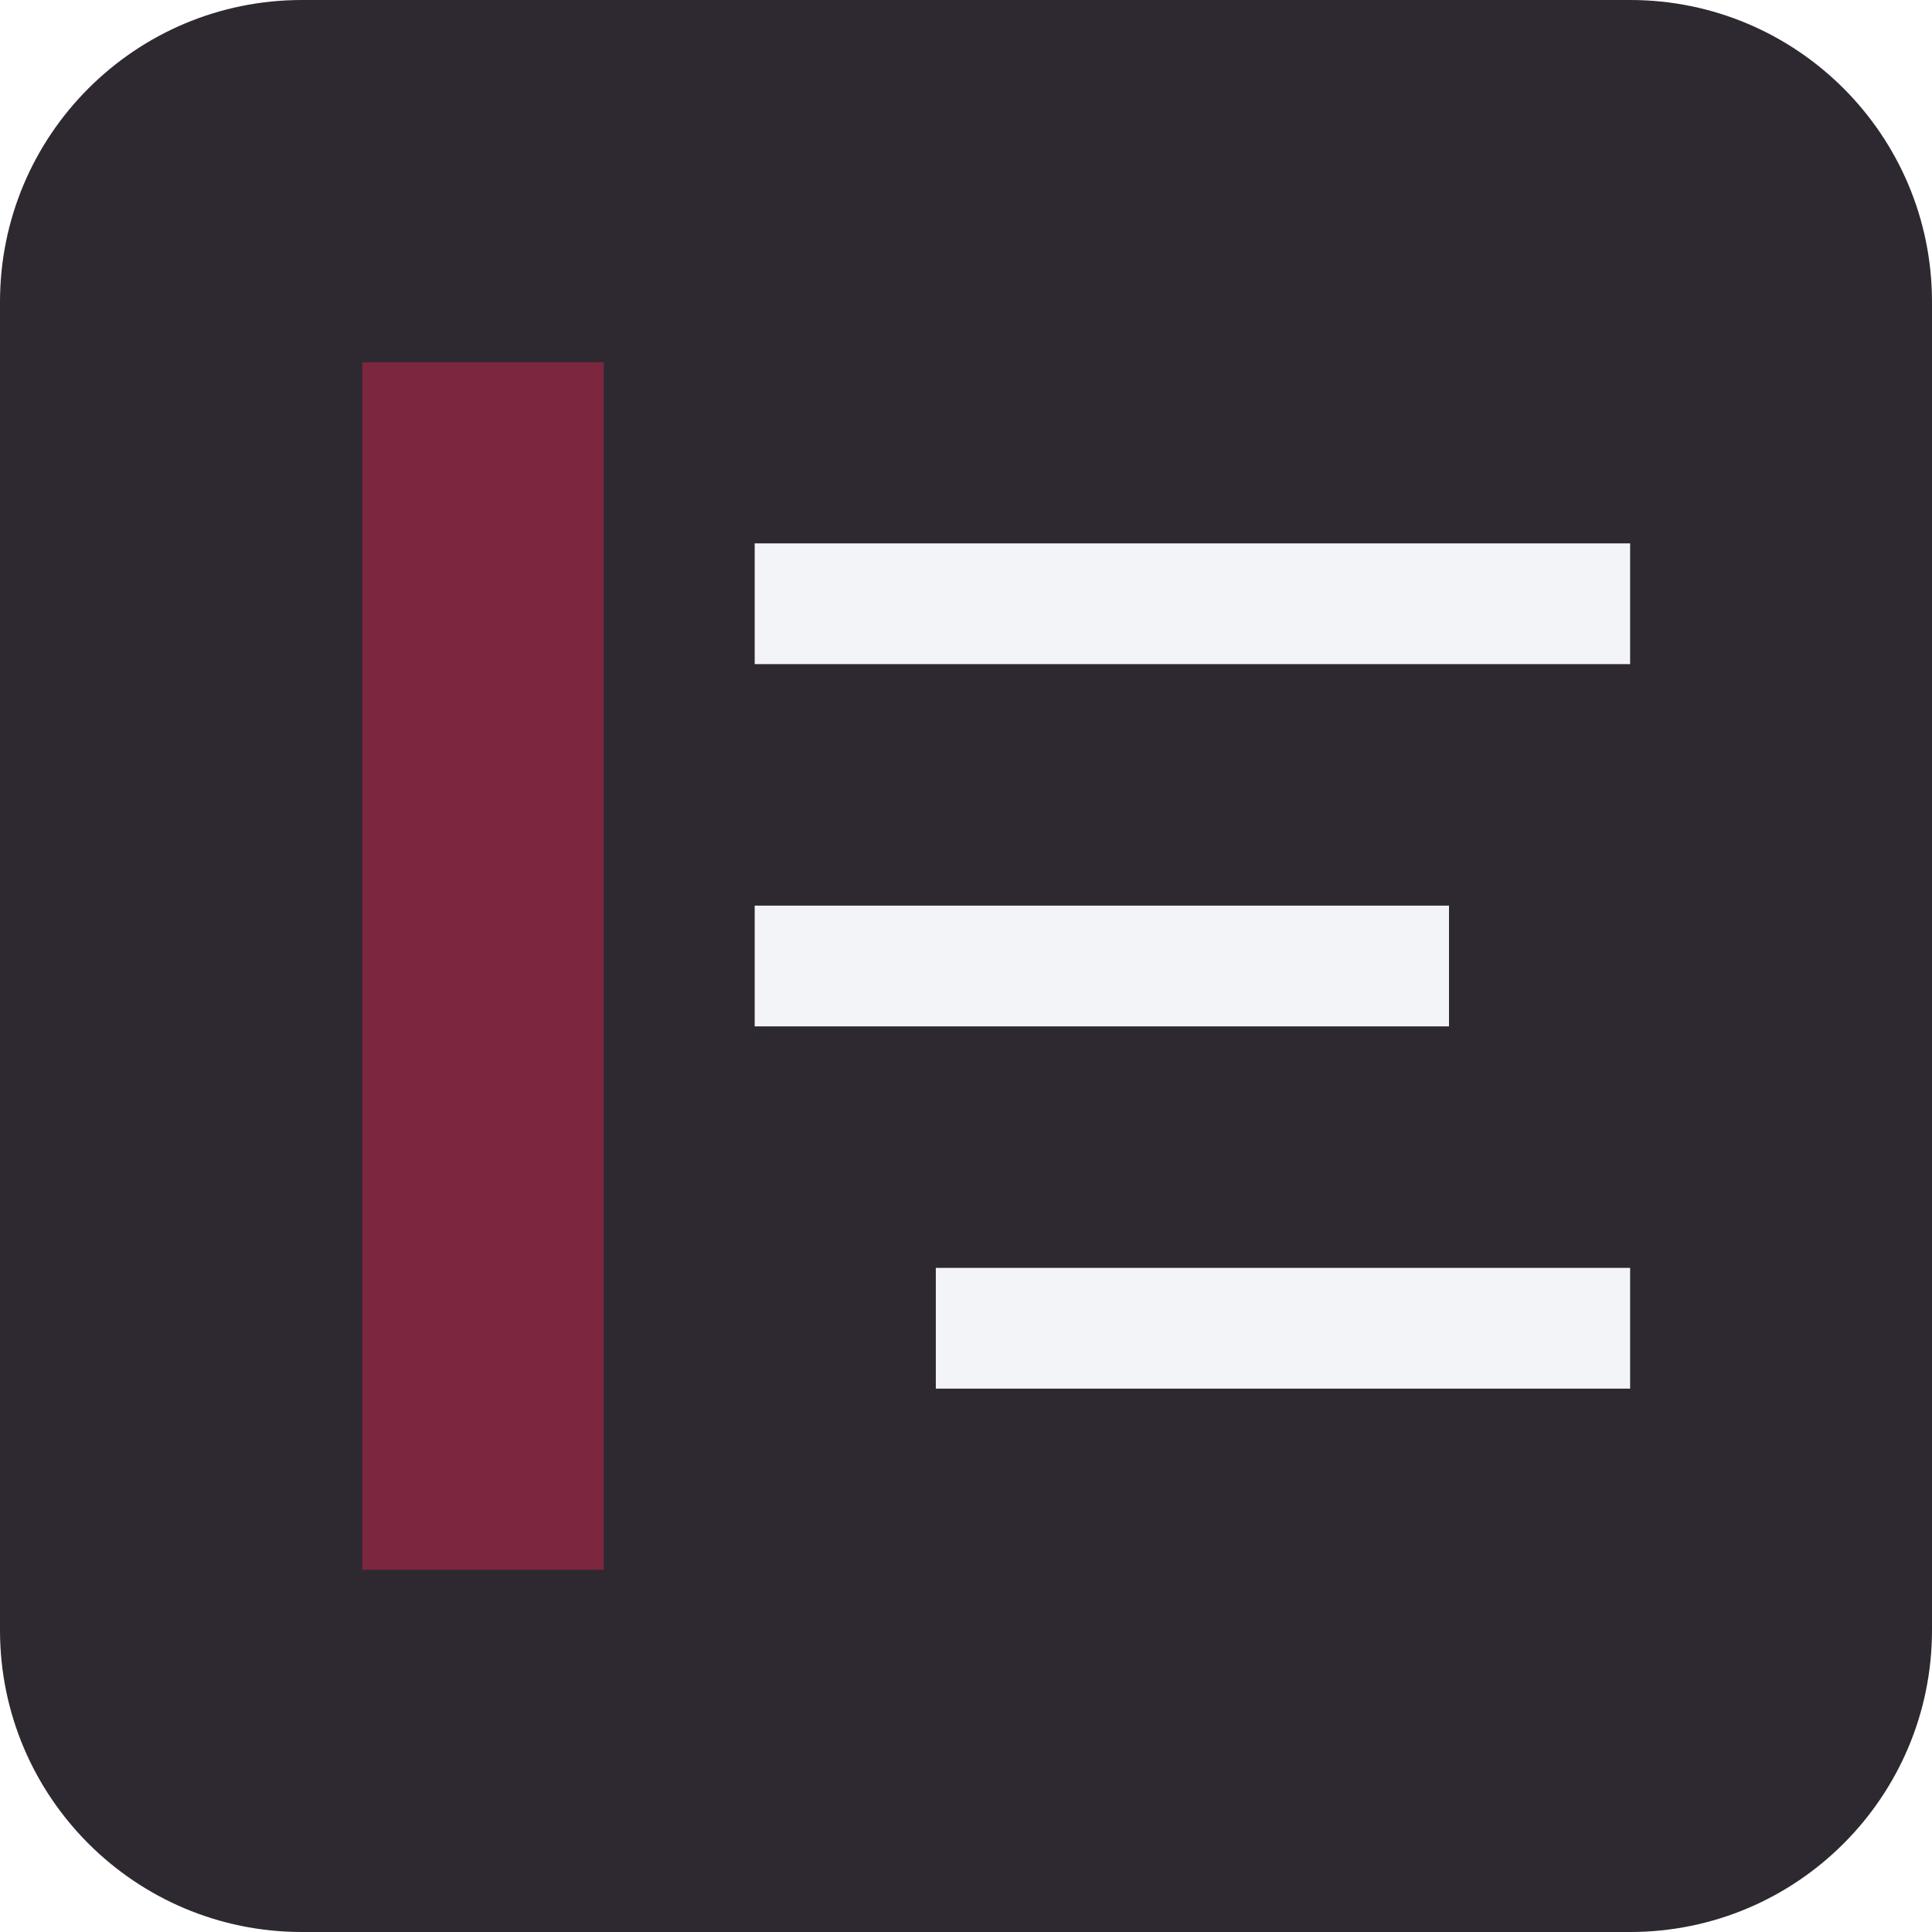
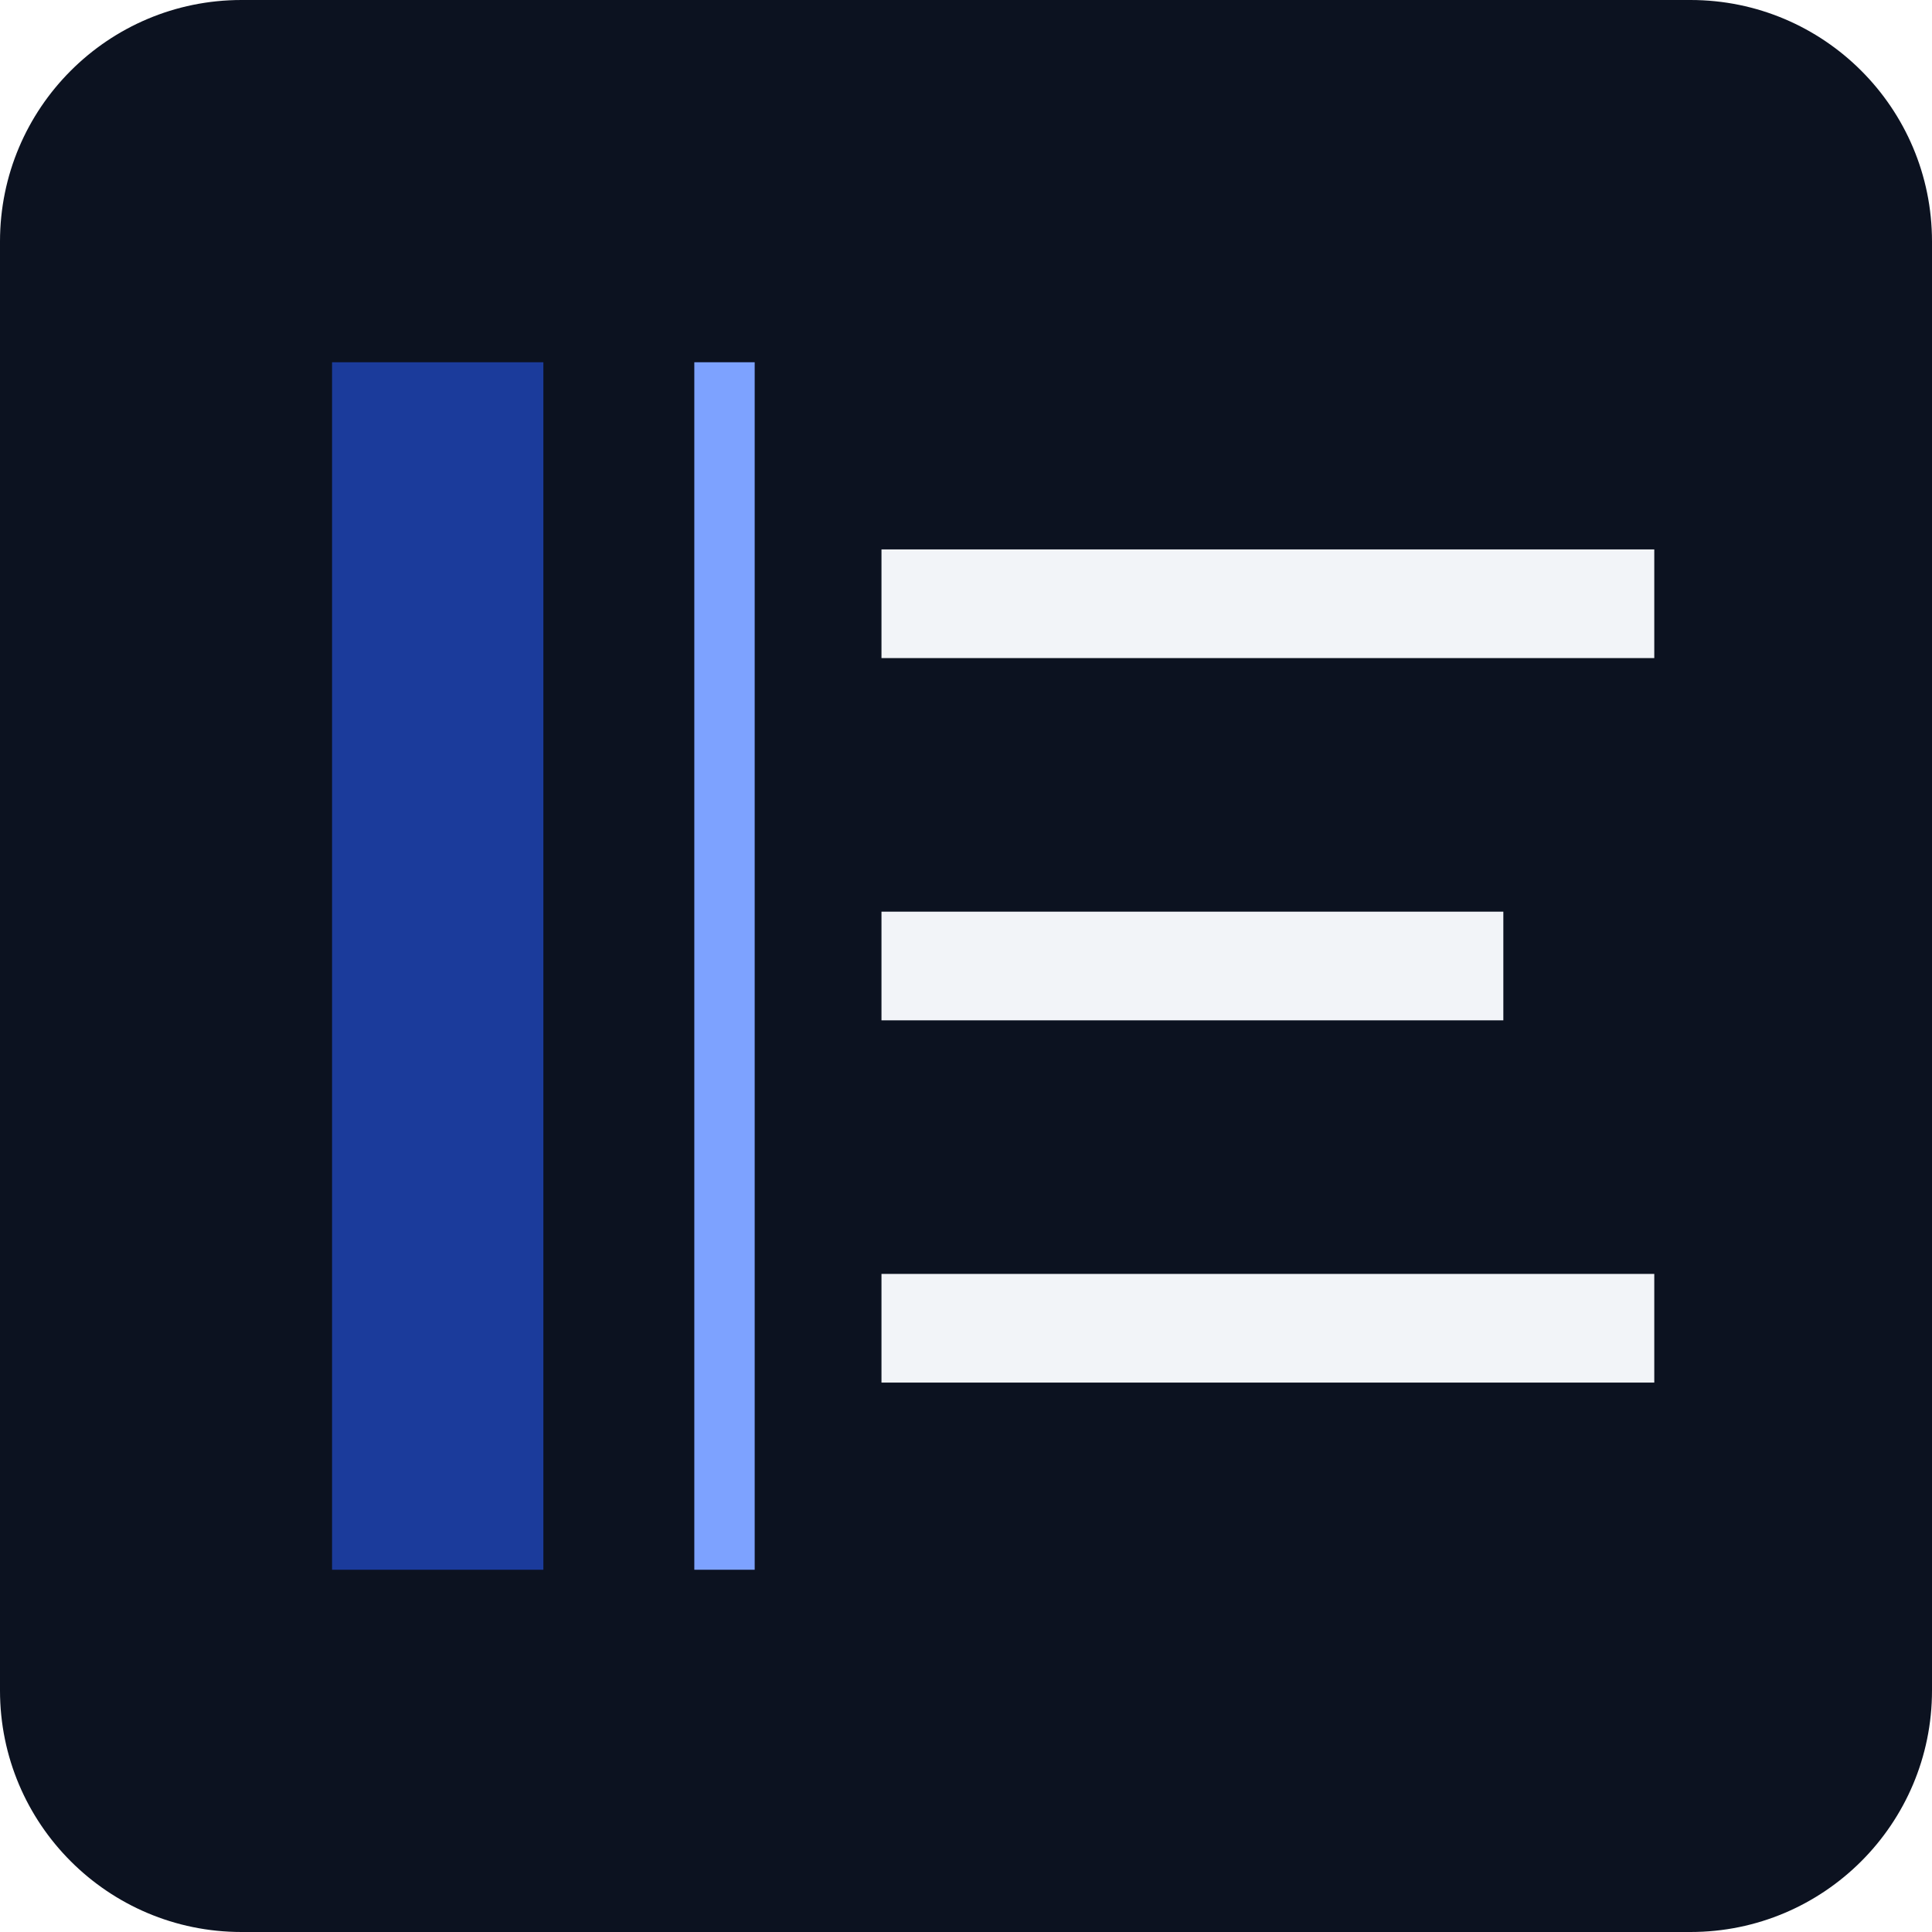
<svg xmlns="http://www.w3.org/2000/svg" width="64" height="64" viewBox="0 0 64 64">
-   <rect width="64" height="64" rx="10" fill="#2E2930" />
-   <rect x="12" y="12" width="8" height="40" fill="#7D263F" />
-   <path d="M27 20 H52 M27 32 H46 M33 44 H52" stroke="#F3F4F7" stroke-width="4" stroke-linecap="square" />
+   <rect width="64" height="64" rx="8" fill="#0C1220" />
+   <rect x="11" y="12" width="7" height="40" fill="#1B3B9B" />
+   <line x1="24" y1="12" x2="24" y2="52" stroke="#7DA2FF" stroke-width="2" />
+   <path d="M31 20 H53 M31 32 H48 M31 44 H53" stroke="#F2F4F8" stroke-width="3.6" stroke-linecap="square" />
</svg>
